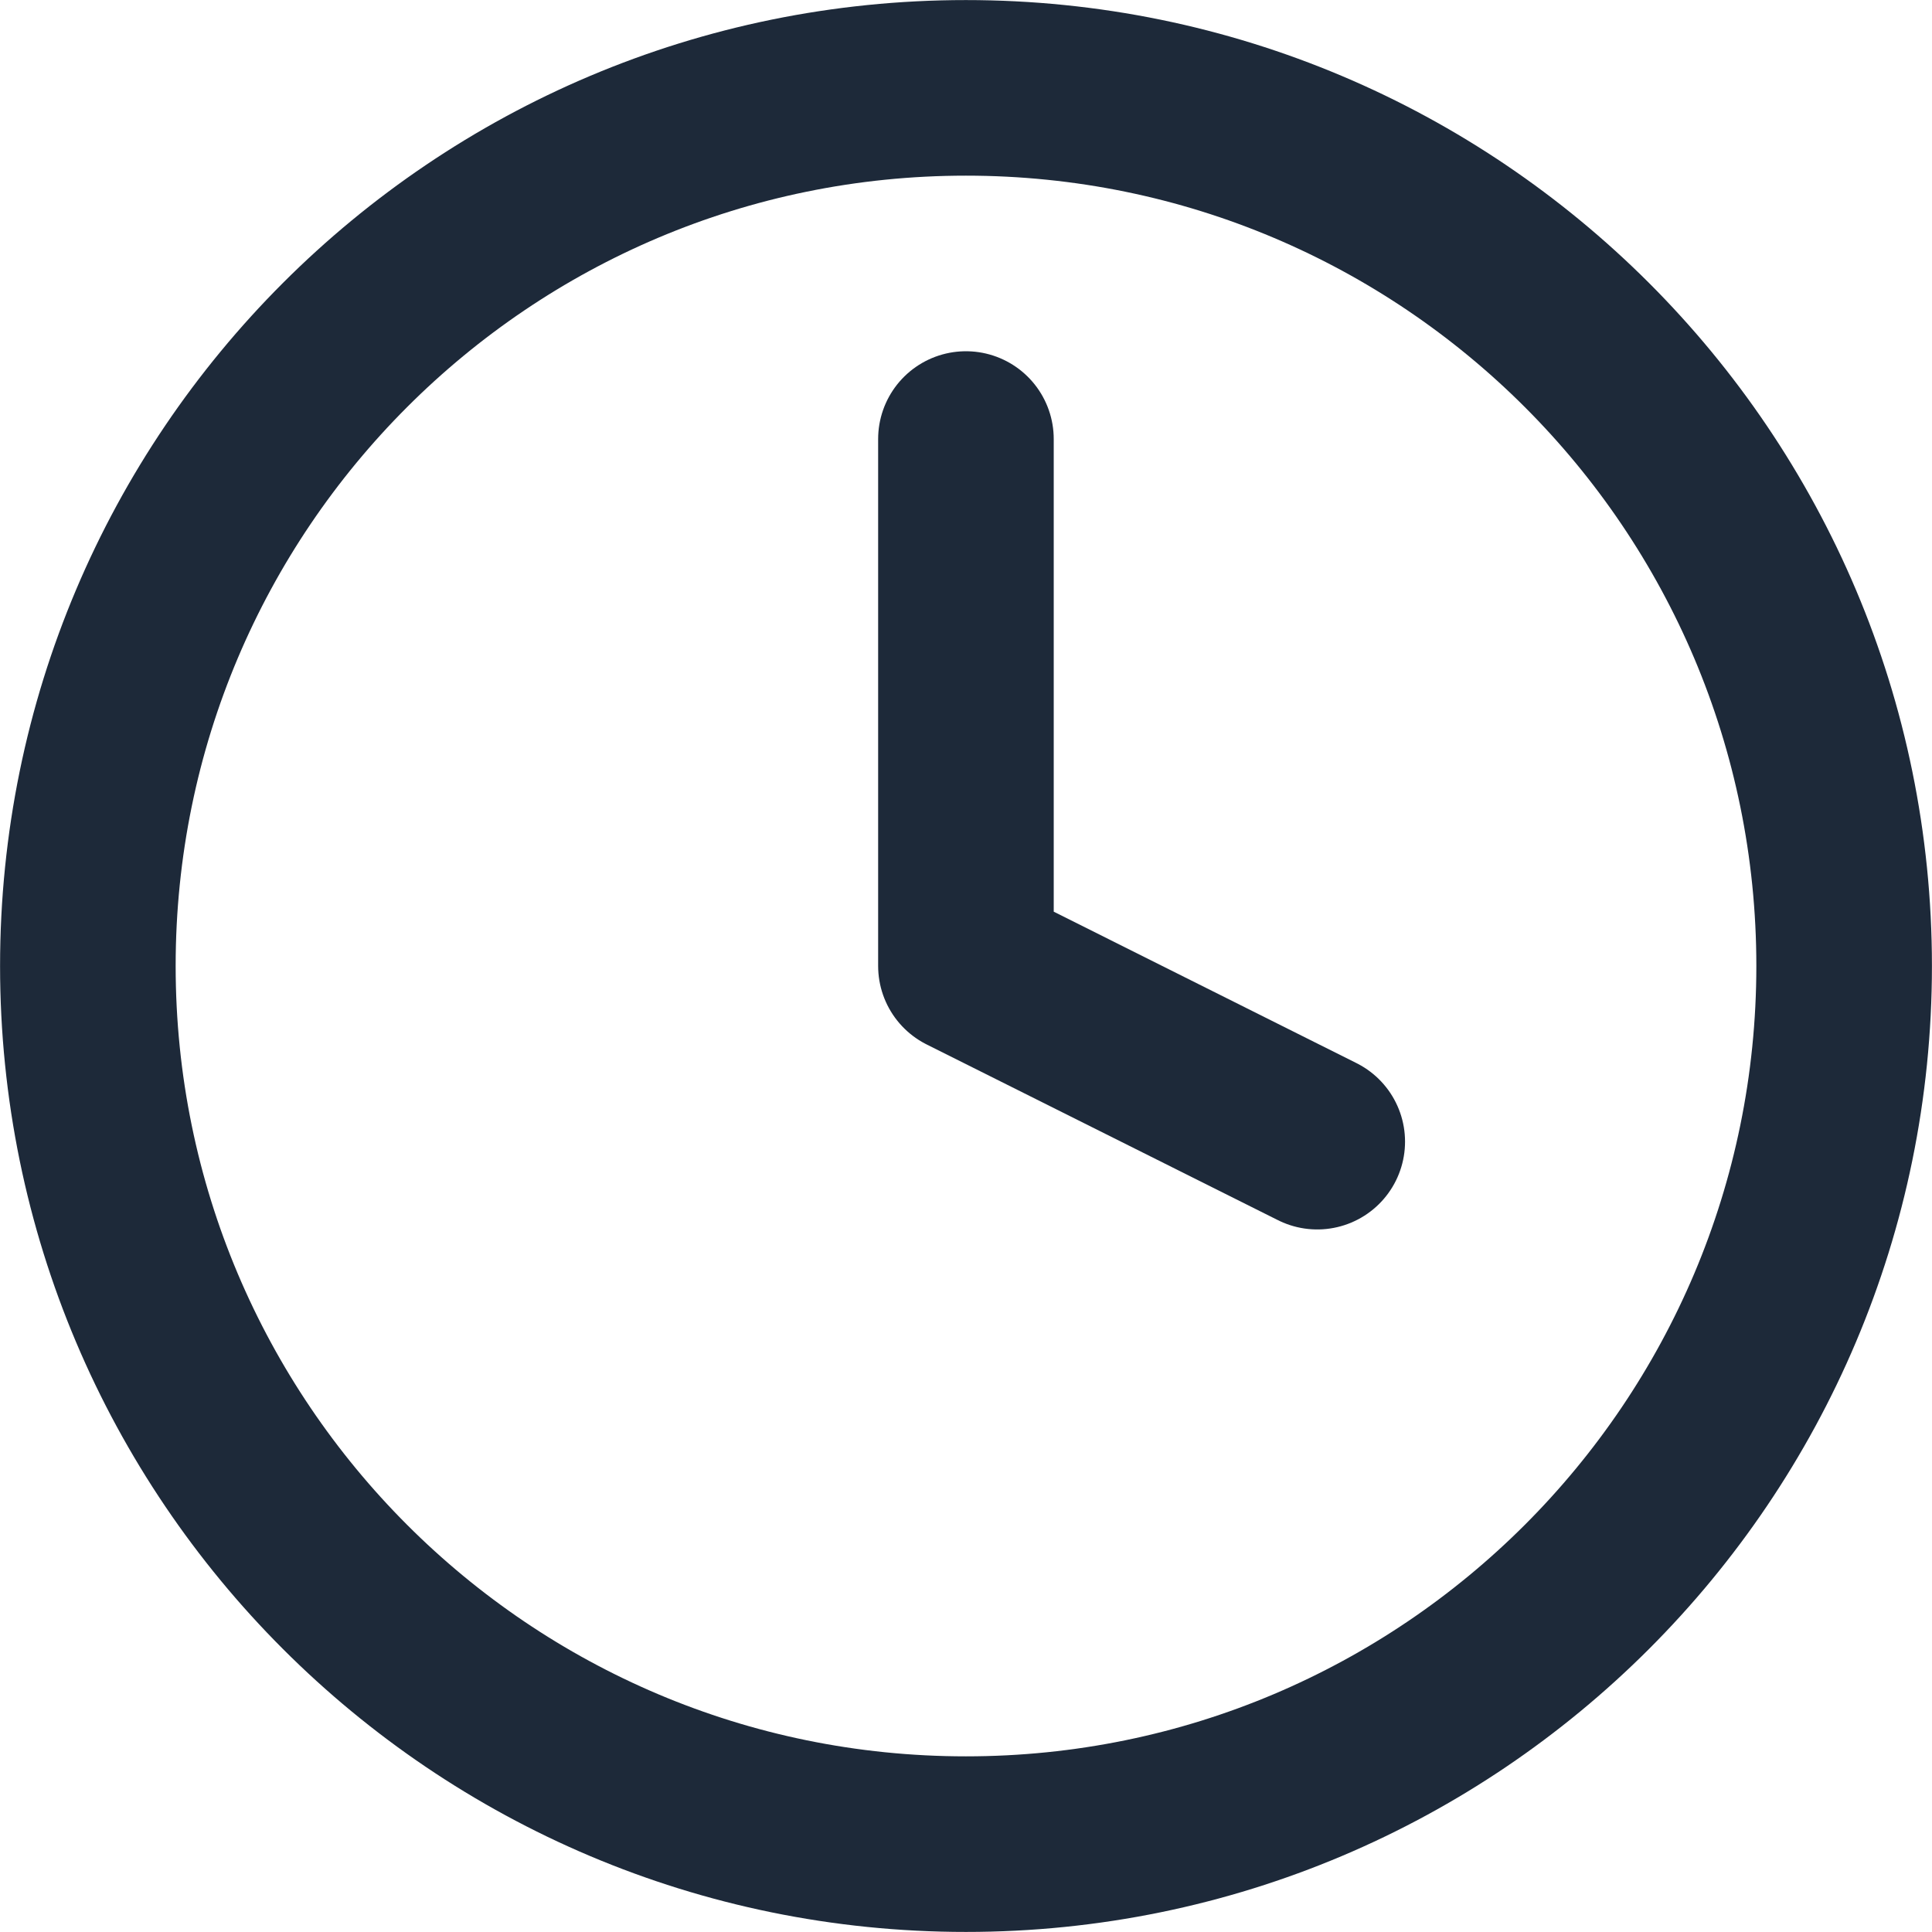
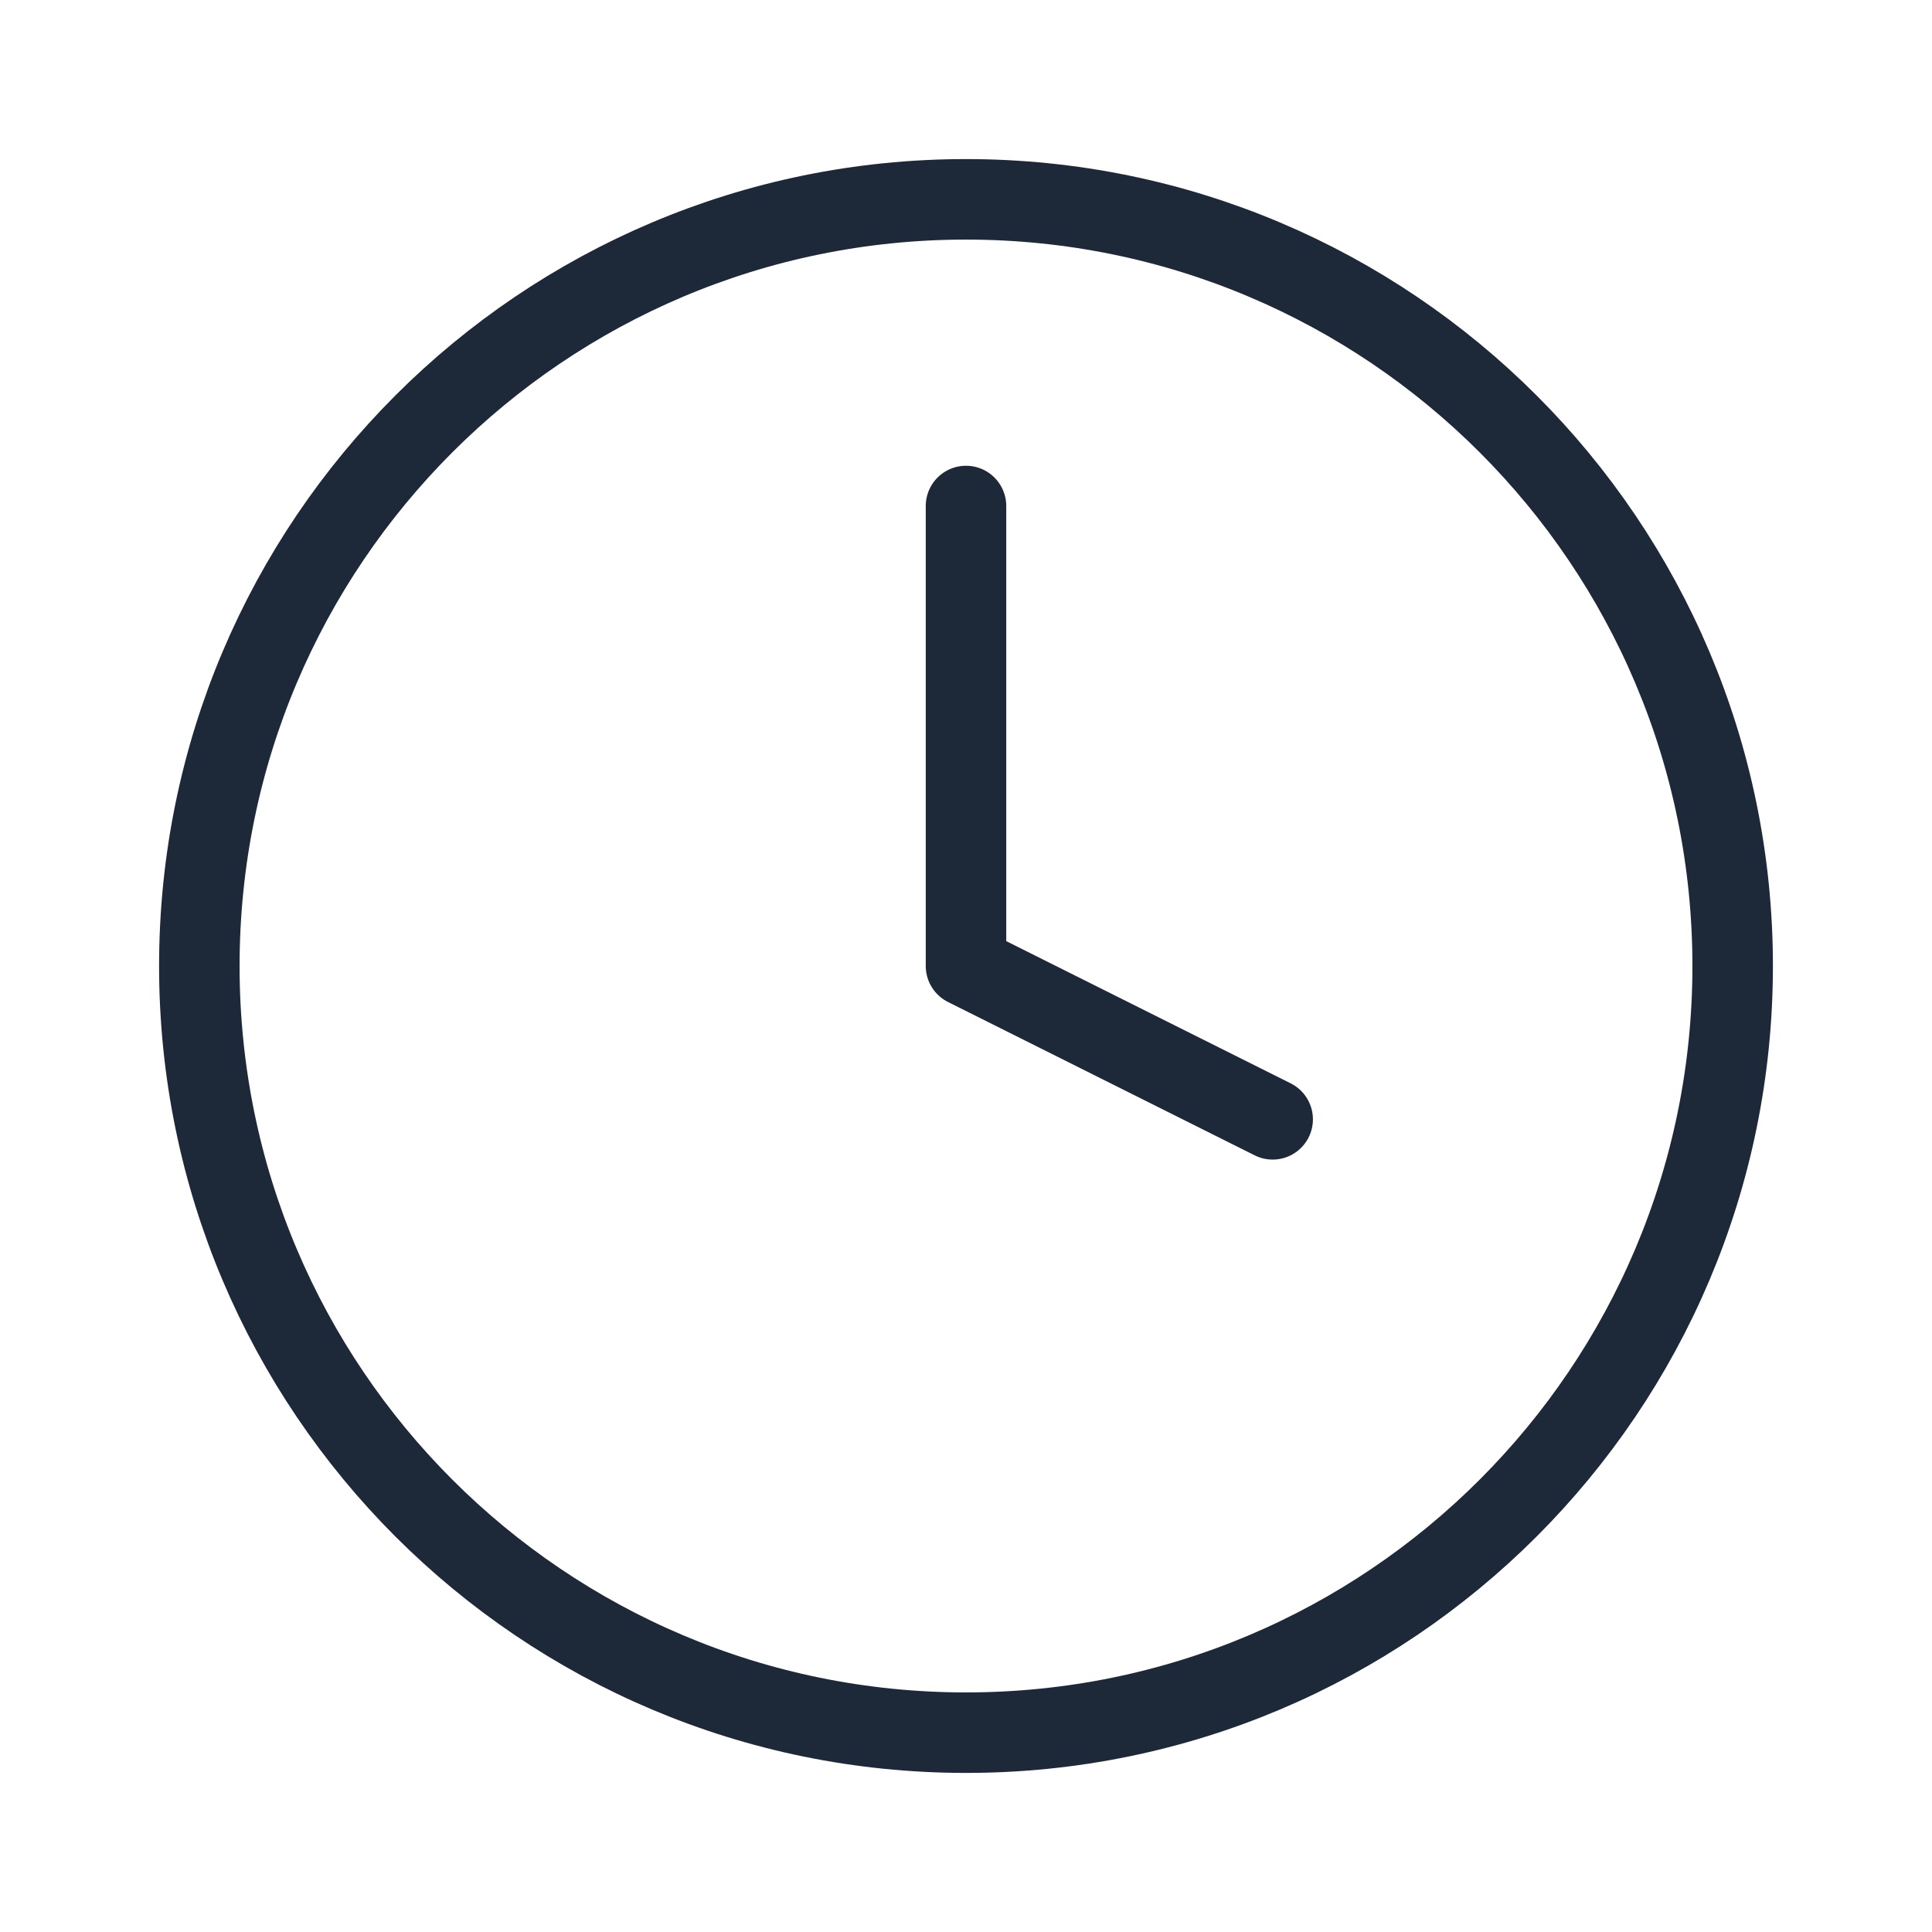
- <svg xmlns="http://www.w3.org/2000/svg" preserveAspectRatio="none" width="100%" height="100%" overflow="visible" style="display: block;" viewBox="0 0 14.667 14.667" fill="none">
+ <svg xmlns="http://www.w3.org/2000/svg" preserveAspectRatio="none" width="100%" height="100%" overflow="visible" style="display: block;" viewBox="0 0 24 24" fill="none">
  <g id="Icon">
-     <path id="Vector" d="M7.333 14C11.015 14 14 11.015 14 7.333C14 3.651 11.015 0.667 7.333 0.667C3.651 0.667 0.667 3.651 0.667 7.333C0.667 11.015 3.651 14 7.333 14Z" stroke="#1D2939" stroke-width="1.333" stroke-linecap="round" stroke-linejoin="round" />
-     <path id="Vector_2" d="M7.333 3.333V7.333L10 8.667" stroke="#1D2939" stroke-width="1.333" stroke-linecap="round" stroke-linejoin="round" />
+     <g transform="translate(2 2) scale(0.952381 0.952381)">
+       <path d="M10.5 4.5V10.5L14.5 12.5M20.5 10.5C20.5 16.023 16.023 20.5 10.5 20.5C4.977 20.5 0.5 16.023 0.5 10.5C0.5 4.977 4.977 0.5 10.5 0.5C16.023 0.5 20.5 4.977 20.5 10.5Z" stroke="#1D2939" stroke-linecap="round" stroke-linejoin="round" stroke-width="1.05" />
+     </g>
  </g>
</svg>
